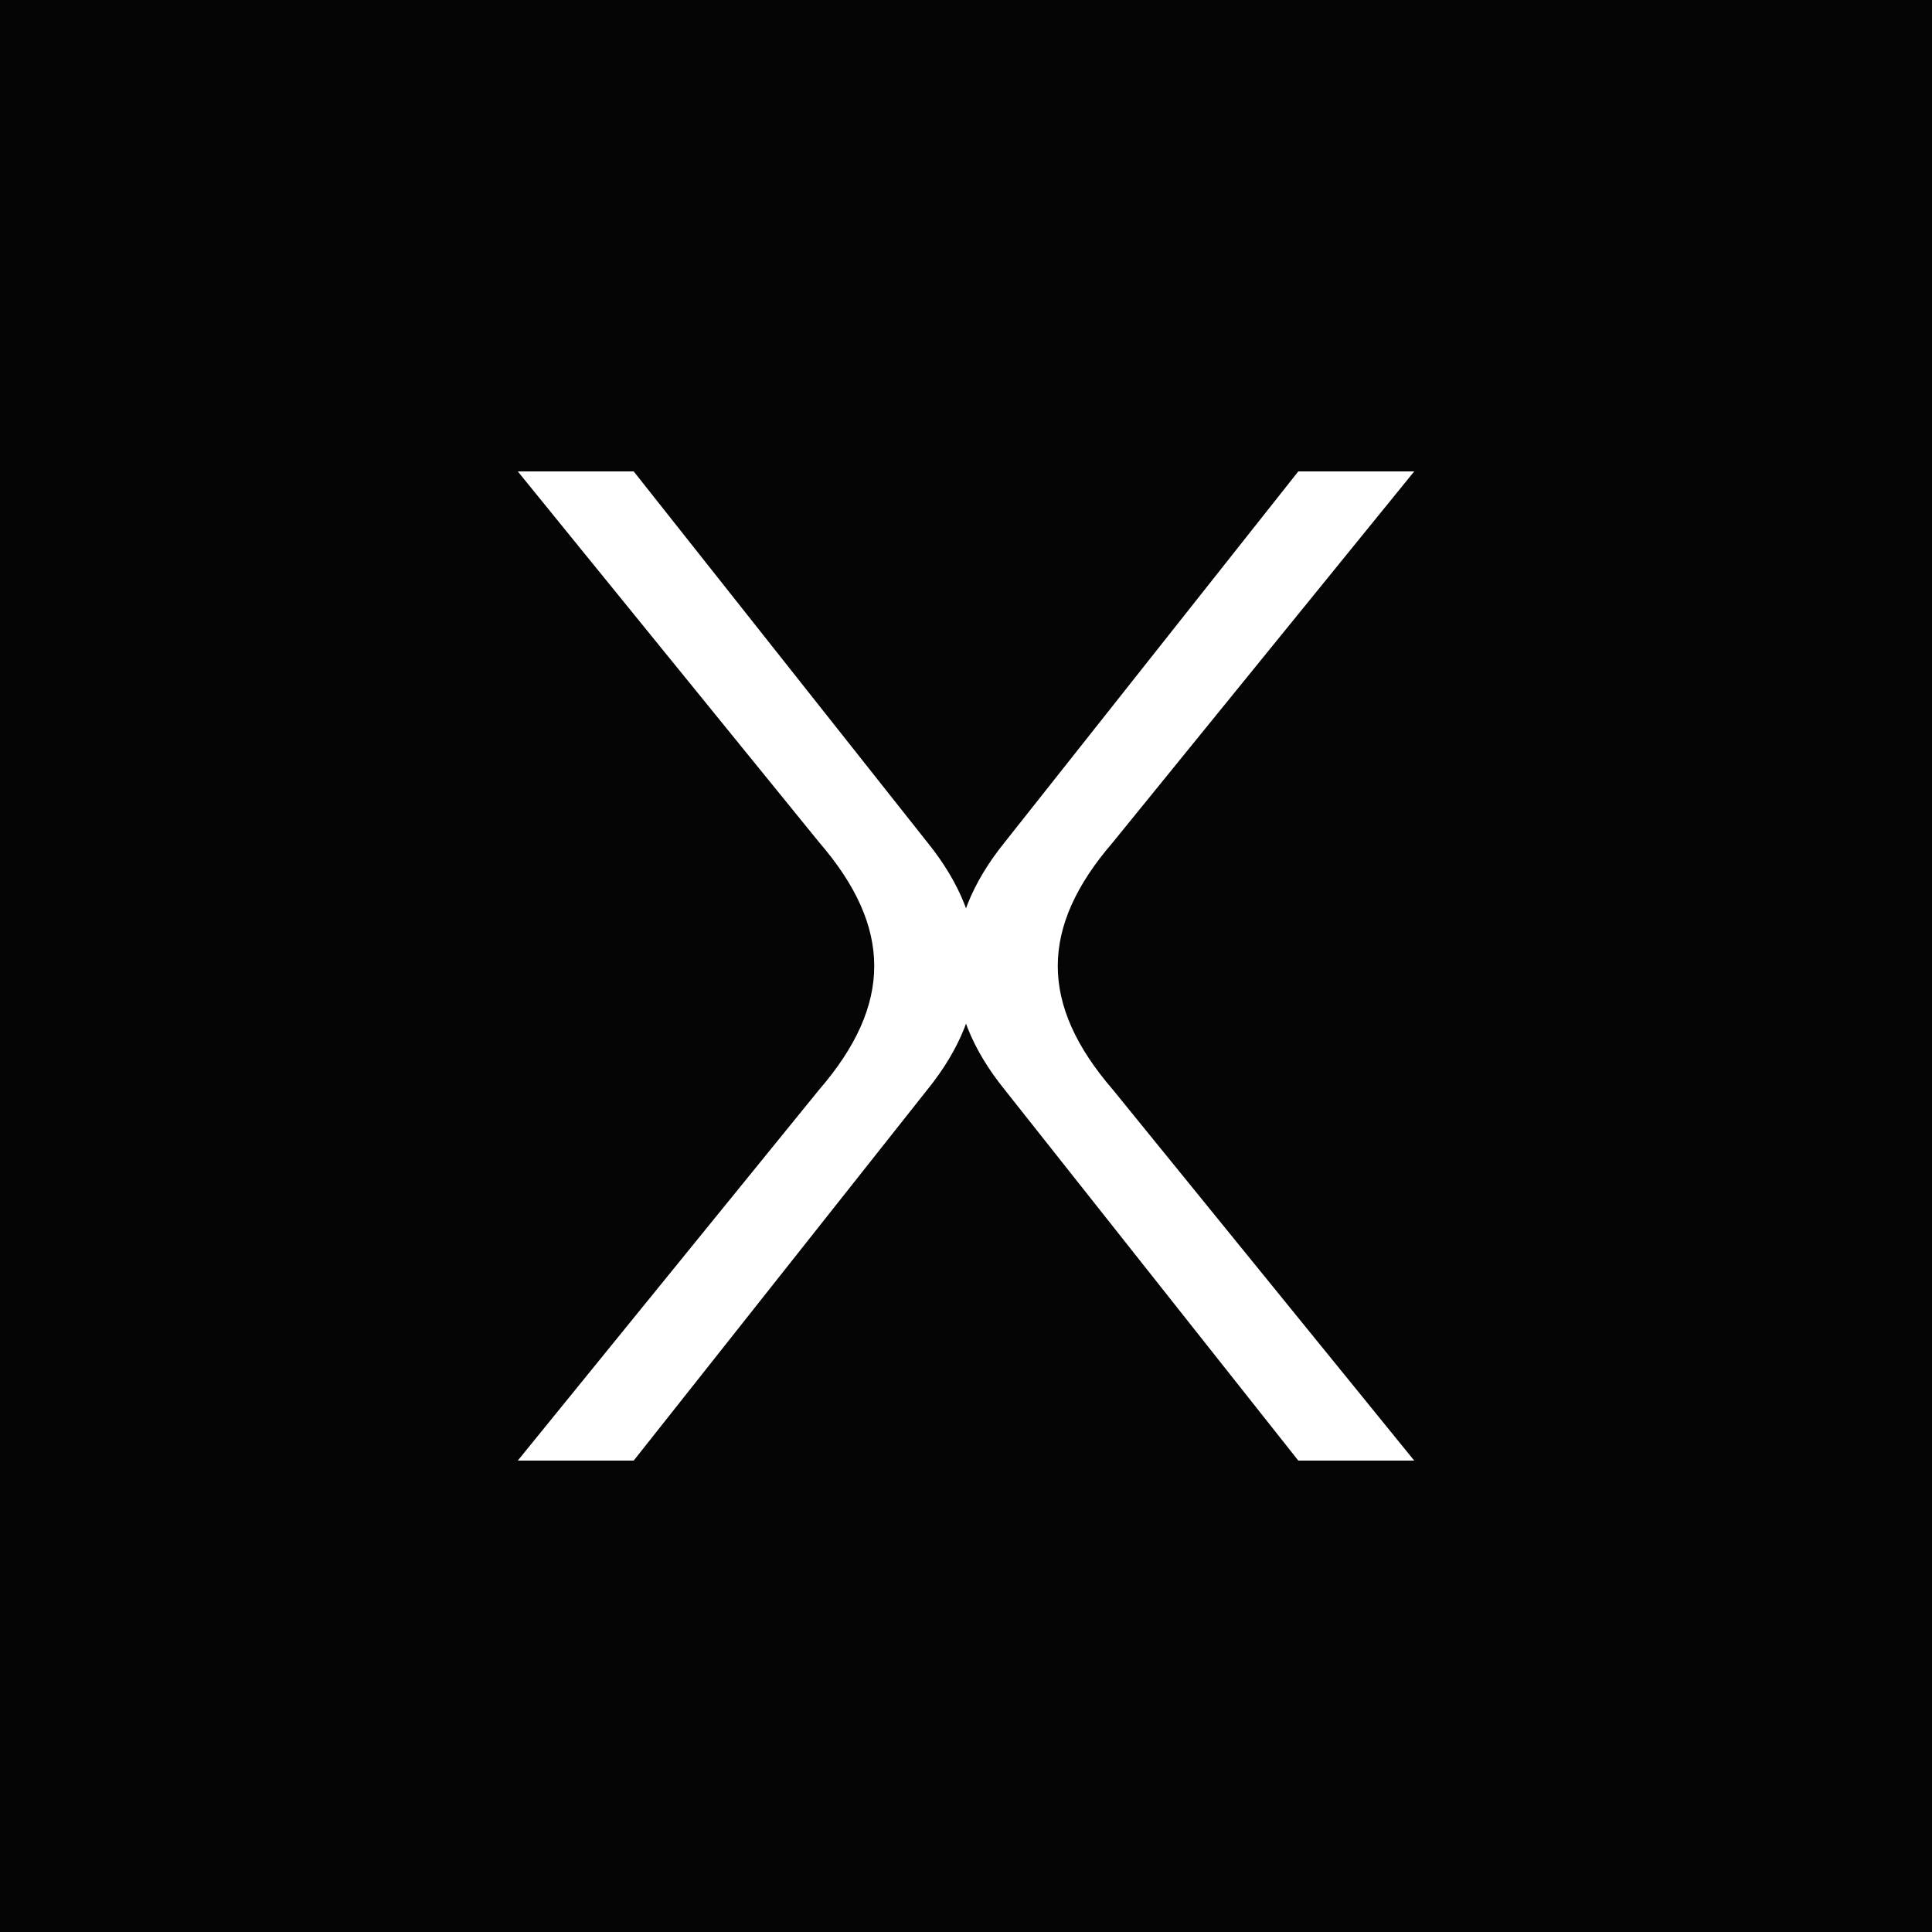
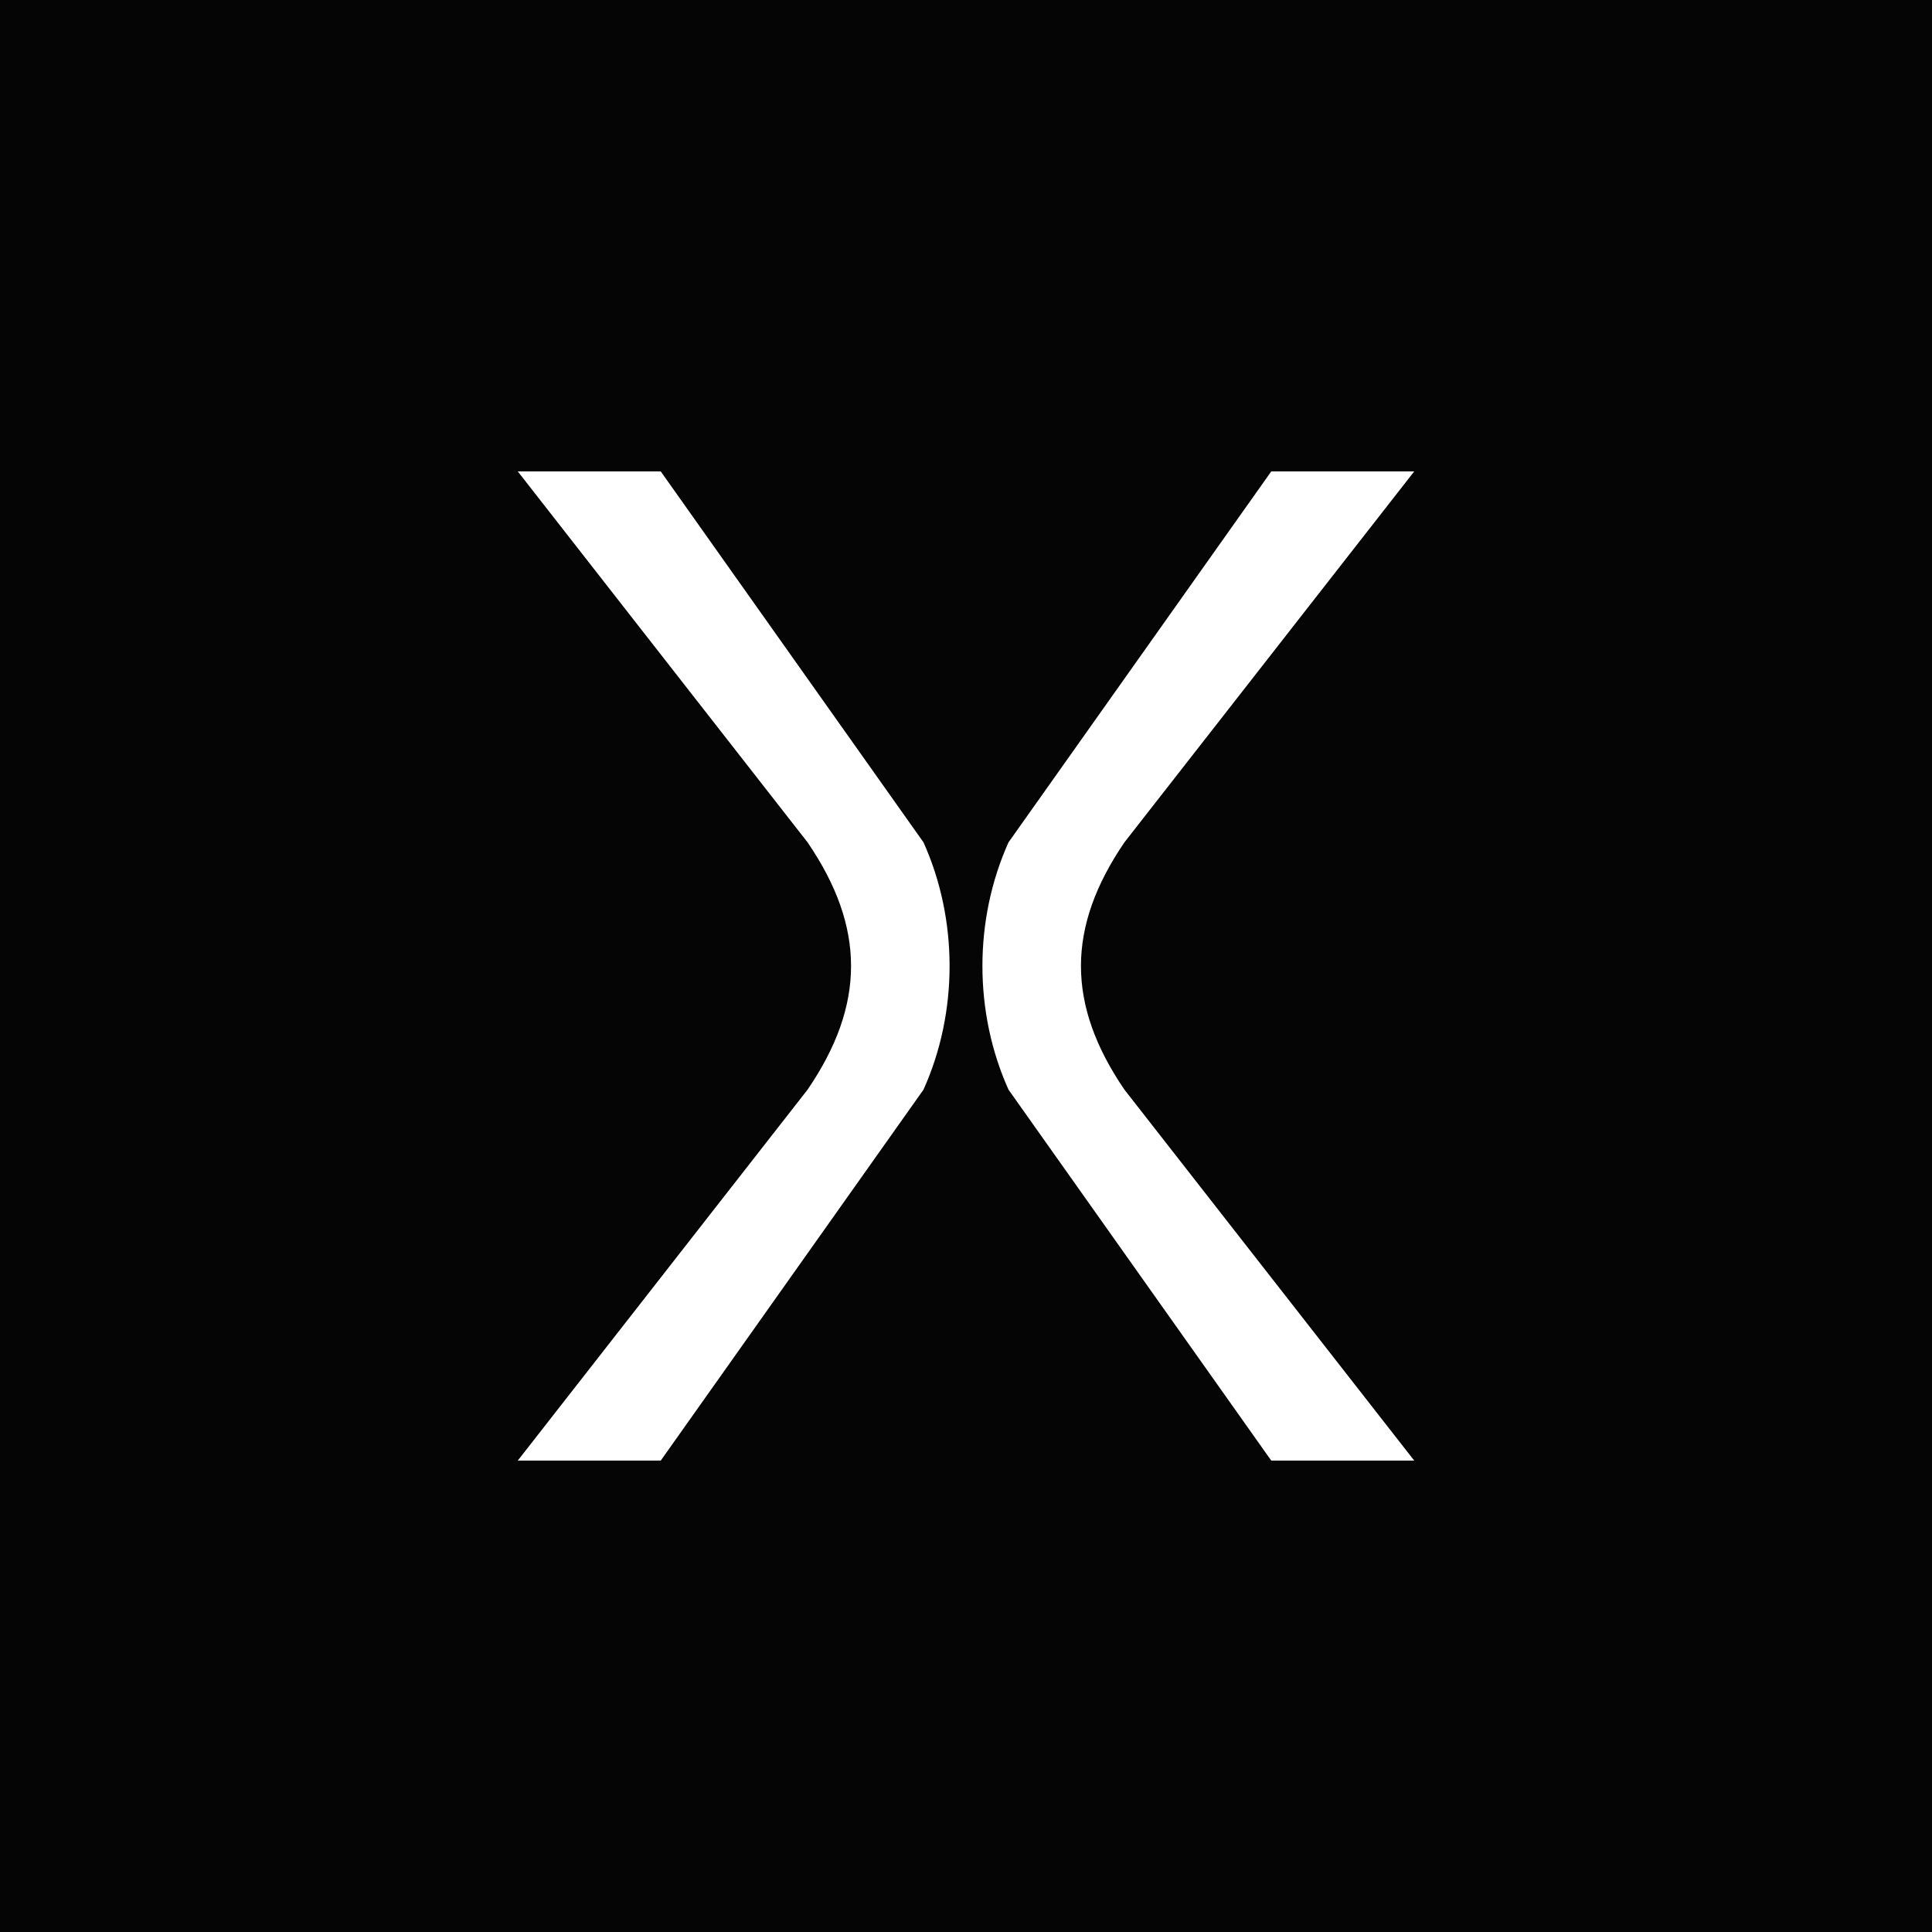
<svg xmlns="http://www.w3.org/2000/svg" viewBox="0 0 500 500" role="img" aria-labelledby="title">
  <rect width="500" height="500" fill="#050505" />
  <g fill="#fff">
-     <path d="M134 122H164L240 218C257 239 257 261 240 282L164 378H134L212 282C231 260 231 240 212 218Z" />
-     <path d="M366 122H336L260 218C243 239 243 261 260 282L336 378H366L288 282C269 260 269 240 288 218Z" />
+     <path d="M134 122H171L239 218C248 238 248 262 239 282L171 378H134L209 282C224 260 224 240 209 218Z" />
+     <path d="M366 122H329L261 218C252 238 252 262 261 282L329 378H366L291 282C276 260 276 240 291 218Z" />
  </g>
</svg>
